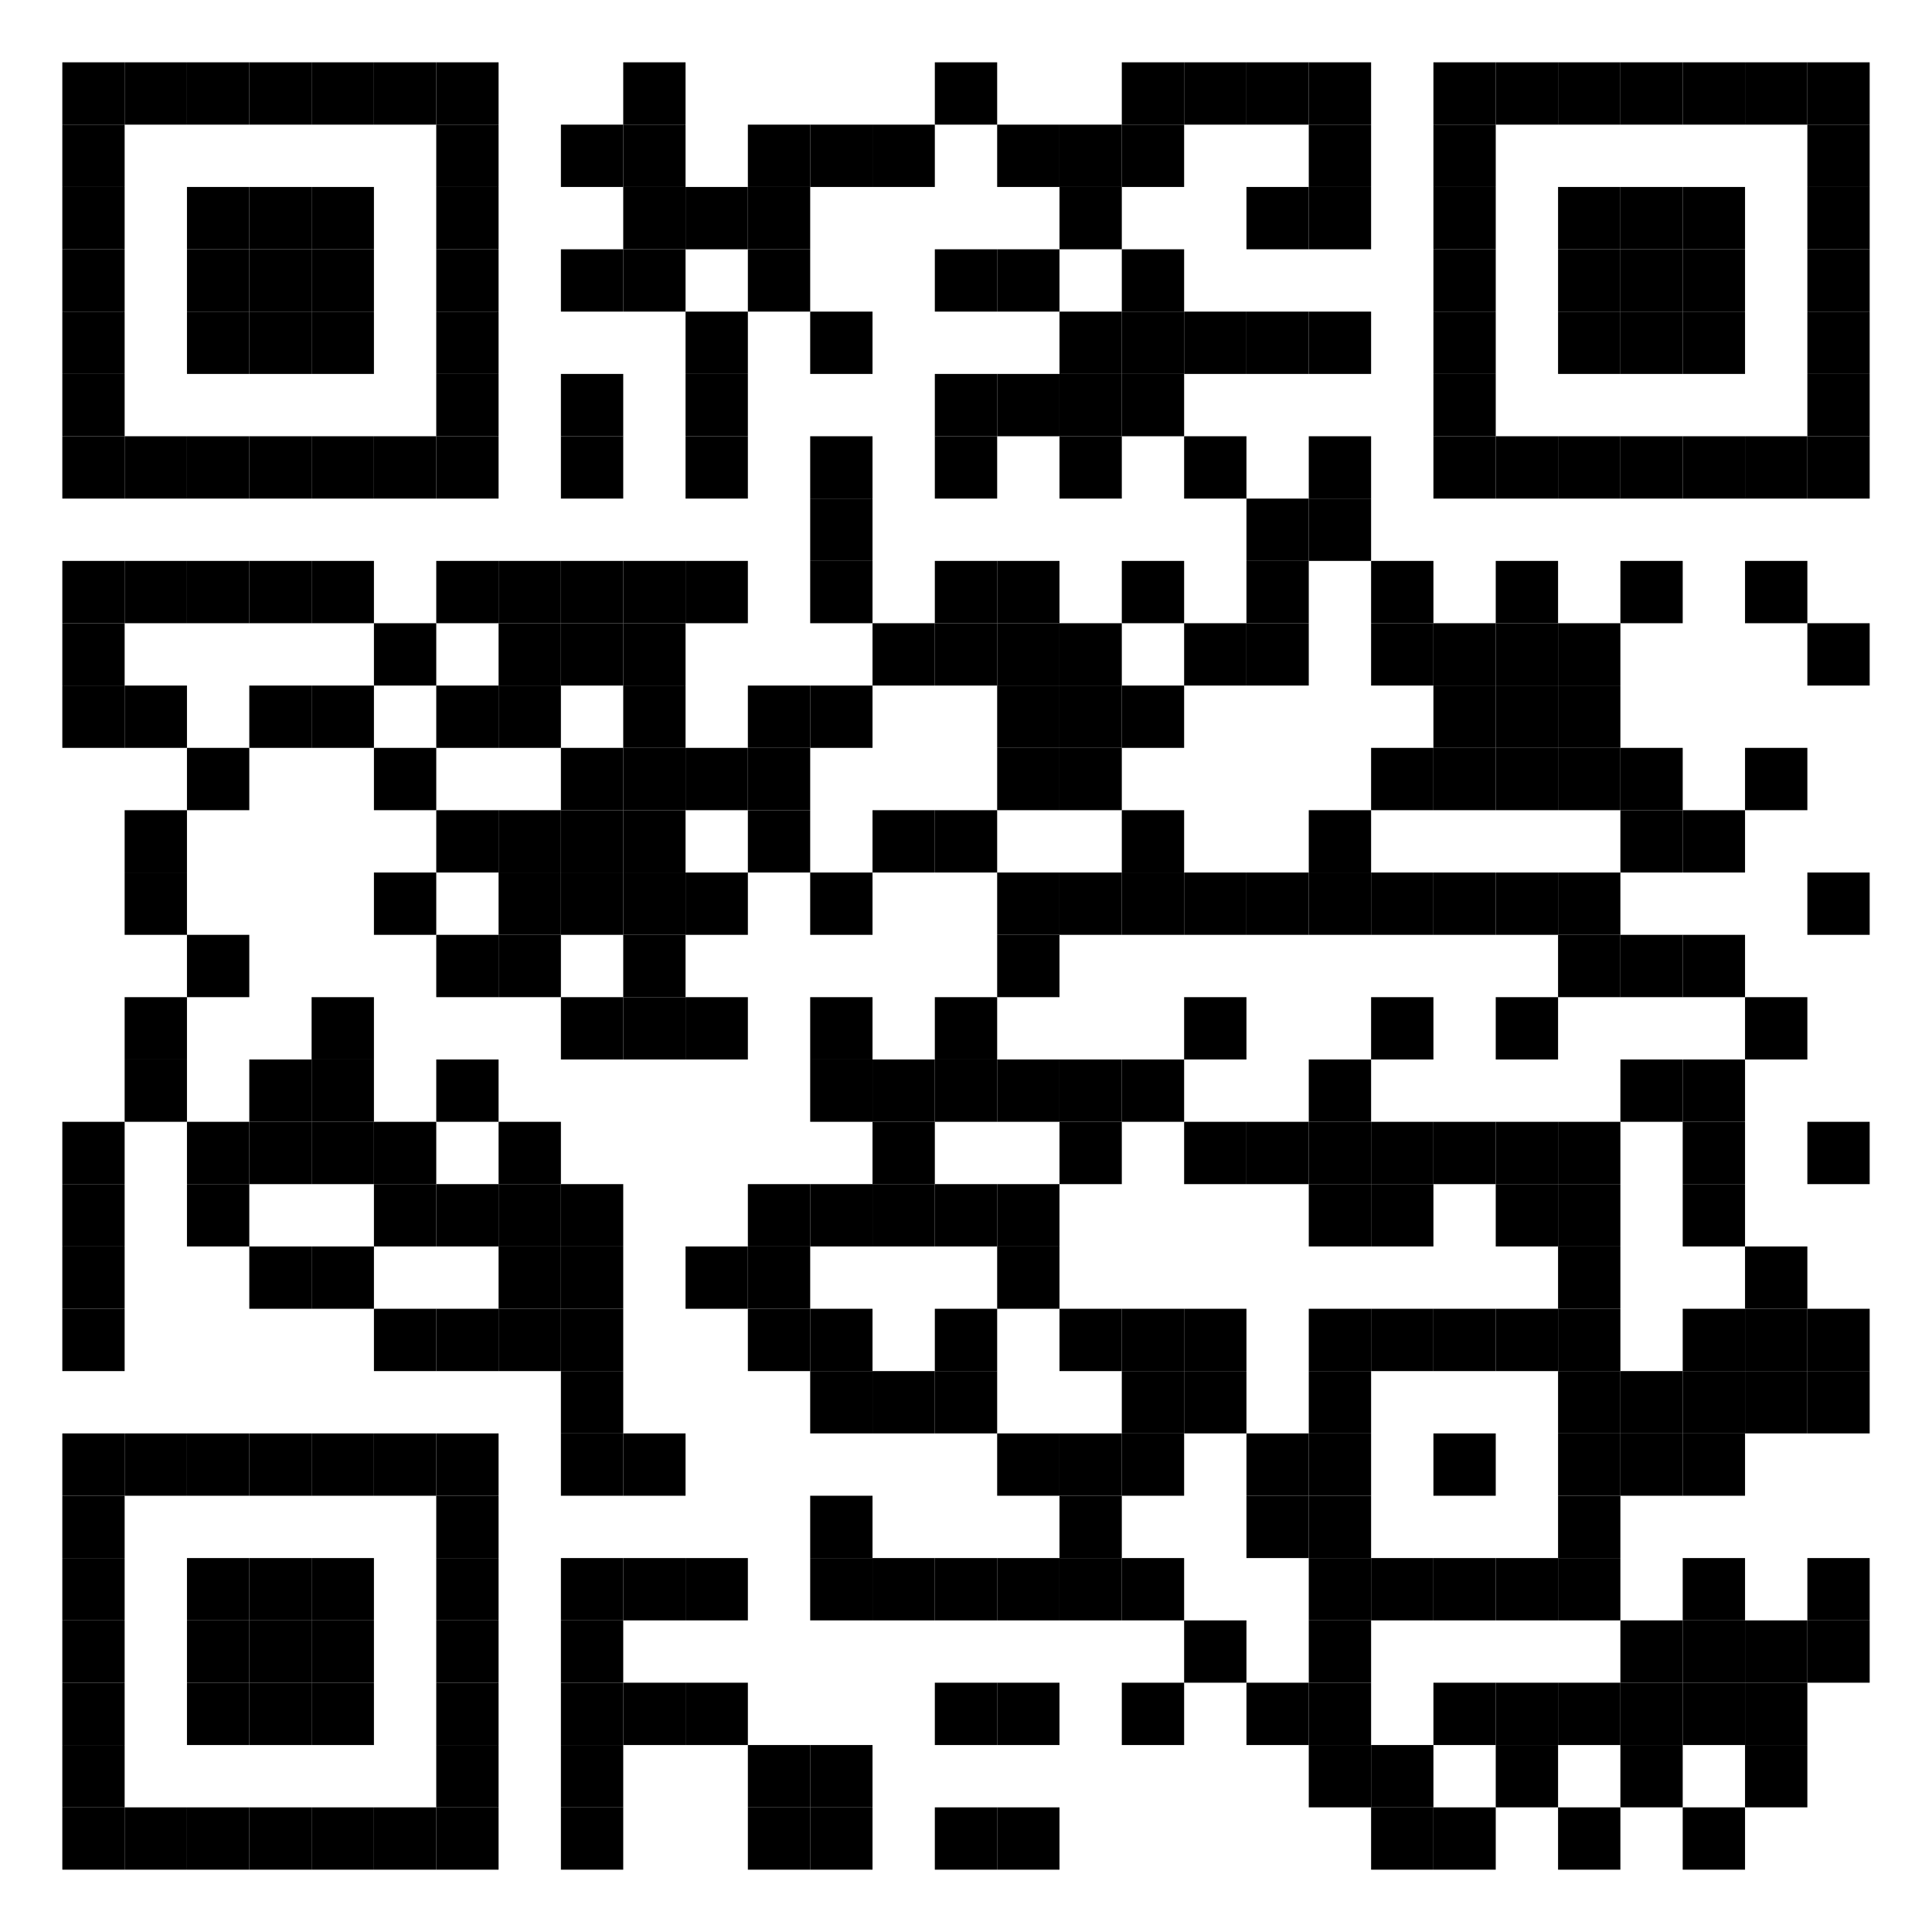
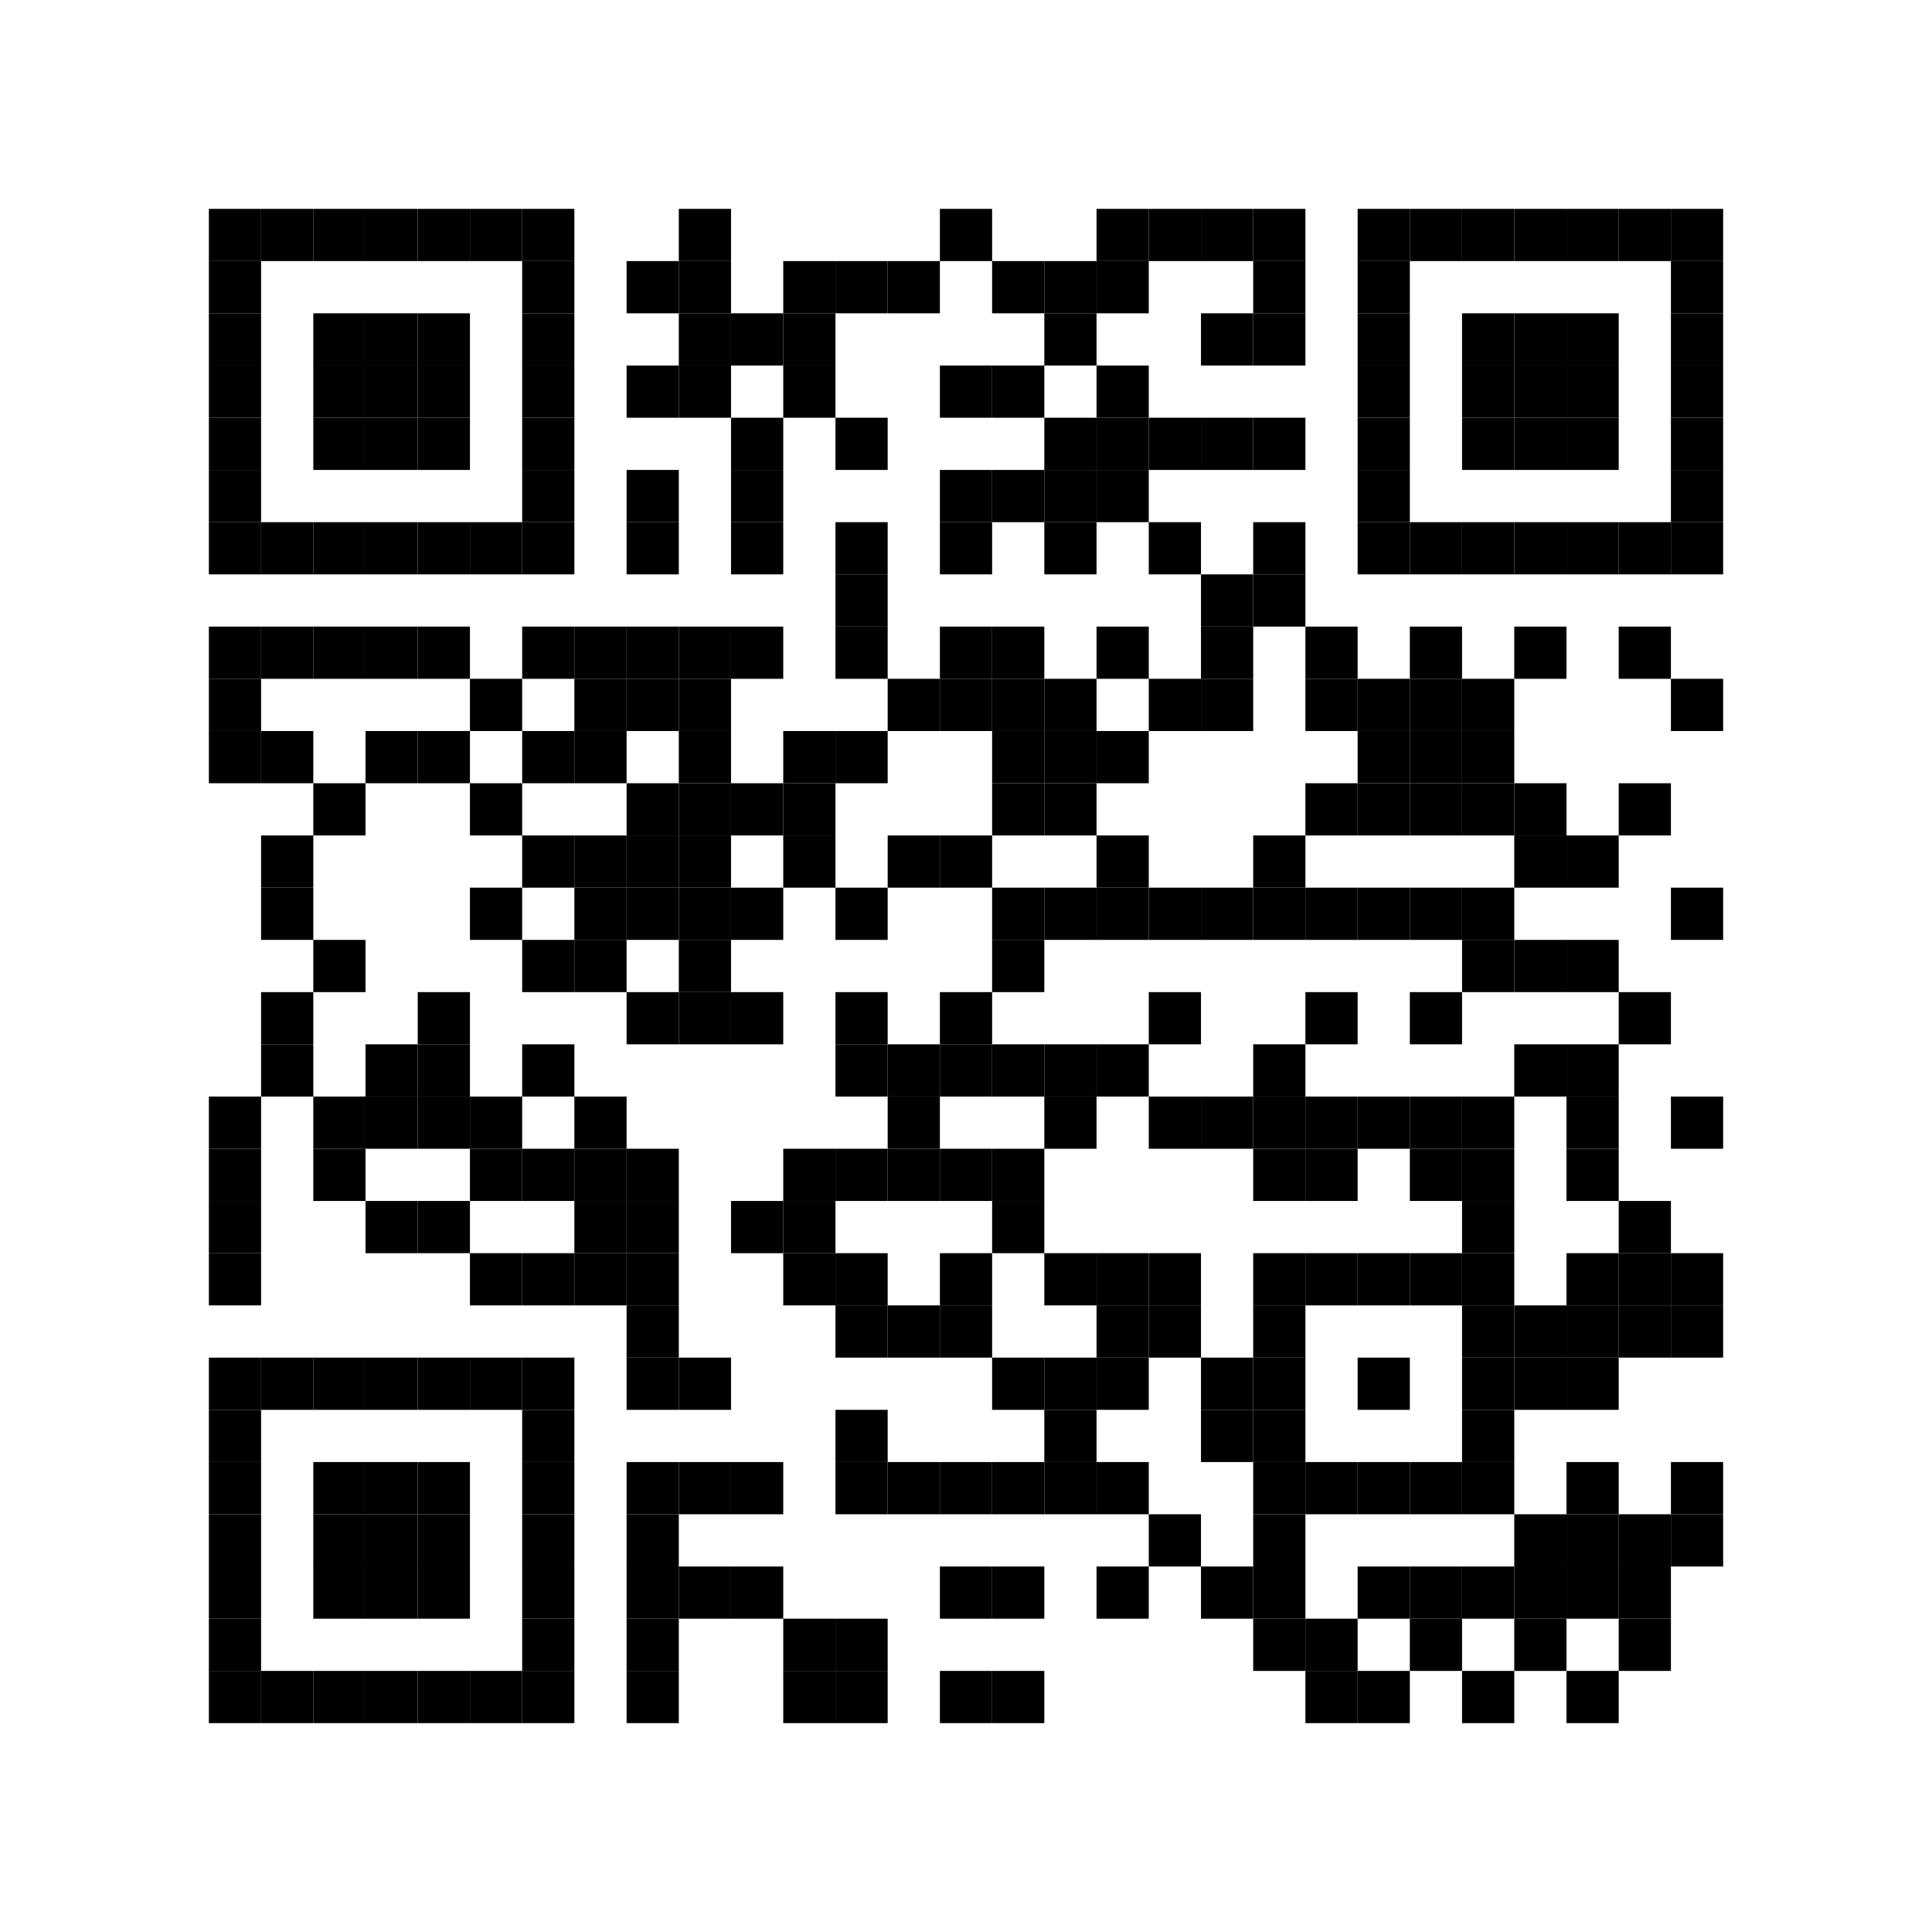
- <svg xmlns="http://www.w3.org/2000/svg" width="8.75cm" height="8.75cm" viewBox="0 0 31 31" preserveAspectRatio="none" version="1.1">
+ <svg xmlns="http://www.w3.org/2000/svg" width="3.92cm" height="3.92cm" viewBox="0 0 37 37" preserveAspectRatio="none" version="1.1">
  <g id="QRcode">
-     <rect x="0" y="0" width="31" height="31" fill="#ffffff" />
-     <g id="Pattern" transform="translate(1,1)">
+     <rect x="0" y="0" width="37" height="37" fill="#ffffff" />
+     <g id="Pattern" transform="translate(4,4)">
      <rect x="0" y="0" width="1" height="1" fill="#000000" />
      <rect x="1" y="0" width="1" height="1" fill="#000000" />
      <rect x="2" y="0" width="1" height="1" fill="#000000" />
      <rect x="3" y="0" width="1" height="1" fill="#000000" />
      <rect x="4" y="0" width="1" height="1" fill="#000000" />
      <rect x="5" y="0" width="1" height="1" fill="#000000" />
      <rect x="6" y="0" width="1" height="1" fill="#000000" />
      <rect x="9" y="0" width="1" height="1" fill="#000000" />
      <rect x="14" y="0" width="1" height="1" fill="#000000" />
      <rect x="17" y="0" width="1" height="1" fill="#000000" />
      <rect x="18" y="0" width="1" height="1" fill="#000000" />
      <rect x="19" y="0" width="1" height="1" fill="#000000" />
      <rect x="20" y="0" width="1" height="1" fill="#000000" />
      <rect x="22" y="0" width="1" height="1" fill="#000000" />
      <rect x="23" y="0" width="1" height="1" fill="#000000" />
      <rect x="24" y="0" width="1" height="1" fill="#000000" />
      <rect x="25" y="0" width="1" height="1" fill="#000000" />
      <rect x="26" y="0" width="1" height="1" fill="#000000" />
      <rect x="27" y="0" width="1" height="1" fill="#000000" />
      <rect x="28" y="0" width="1" height="1" fill="#000000" />
      <rect x="0" y="1" width="1" height="1" fill="#000000" />
      <rect x="6" y="1" width="1" height="1" fill="#000000" />
      <rect x="8" y="1" width="1" height="1" fill="#000000" />
      <rect x="9" y="1" width="1" height="1" fill="#000000" />
      <rect x="11" y="1" width="1" height="1" fill="#000000" />
      <rect x="12" y="1" width="1" height="1" fill="#000000" />
      <rect x="13" y="1" width="1" height="1" fill="#000000" />
      <rect x="15" y="1" width="1" height="1" fill="#000000" />
      <rect x="16" y="1" width="1" height="1" fill="#000000" />
      <rect x="17" y="1" width="1" height="1" fill="#000000" />
      <rect x="20" y="1" width="1" height="1" fill="#000000" />
      <rect x="22" y="1" width="1" height="1" fill="#000000" />
      <rect x="28" y="1" width="1" height="1" fill="#000000" />
      <rect x="0" y="2" width="1" height="1" fill="#000000" />
      <rect x="2" y="2" width="1" height="1" fill="#000000" />
      <rect x="3" y="2" width="1" height="1" fill="#000000" />
      <rect x="4" y="2" width="1" height="1" fill="#000000" />
      <rect x="6" y="2" width="1" height="1" fill="#000000" />
      <rect x="9" y="2" width="1" height="1" fill="#000000" />
      <rect x="10" y="2" width="1" height="1" fill="#000000" />
      <rect x="11" y="2" width="1" height="1" fill="#000000" />
      <rect x="16" y="2" width="1" height="1" fill="#000000" />
      <rect x="19" y="2" width="1" height="1" fill="#000000" />
      <rect x="20" y="2" width="1" height="1" fill="#000000" />
      <rect x="22" y="2" width="1" height="1" fill="#000000" />
      <rect x="24" y="2" width="1" height="1" fill="#000000" />
      <rect x="25" y="2" width="1" height="1" fill="#000000" />
      <rect x="26" y="2" width="1" height="1" fill="#000000" />
      <rect x="28" y="2" width="1" height="1" fill="#000000" />
      <rect x="0" y="3" width="1" height="1" fill="#000000" />
      <rect x="2" y="3" width="1" height="1" fill="#000000" />
      <rect x="3" y="3" width="1" height="1" fill="#000000" />
      <rect x="4" y="3" width="1" height="1" fill="#000000" />
      <rect x="6" y="3" width="1" height="1" fill="#000000" />
      <rect x="8" y="3" width="1" height="1" fill="#000000" />
      <rect x="9" y="3" width="1" height="1" fill="#000000" />
      <rect x="11" y="3" width="1" height="1" fill="#000000" />
      <rect x="14" y="3" width="1" height="1" fill="#000000" />
      <rect x="15" y="3" width="1" height="1" fill="#000000" />
      <rect x="17" y="3" width="1" height="1" fill="#000000" />
      <rect x="22" y="3" width="1" height="1" fill="#000000" />
      <rect x="24" y="3" width="1" height="1" fill="#000000" />
      <rect x="25" y="3" width="1" height="1" fill="#000000" />
      <rect x="26" y="3" width="1" height="1" fill="#000000" />
      <rect x="28" y="3" width="1" height="1" fill="#000000" />
      <rect x="0" y="4" width="1" height="1" fill="#000000" />
      <rect x="2" y="4" width="1" height="1" fill="#000000" />
      <rect x="3" y="4" width="1" height="1" fill="#000000" />
      <rect x="4" y="4" width="1" height="1" fill="#000000" />
      <rect x="6" y="4" width="1" height="1" fill="#000000" />
      <rect x="10" y="4" width="1" height="1" fill="#000000" />
      <rect x="12" y="4" width="1" height="1" fill="#000000" />
      <rect x="16" y="4" width="1" height="1" fill="#000000" />
      <rect x="17" y="4" width="1" height="1" fill="#000000" />
      <rect x="18" y="4" width="1" height="1" fill="#000000" />
      <rect x="19" y="4" width="1" height="1" fill="#000000" />
      <rect x="20" y="4" width="1" height="1" fill="#000000" />
      <rect x="22" y="4" width="1" height="1" fill="#000000" />
      <rect x="24" y="4" width="1" height="1" fill="#000000" />
      <rect x="25" y="4" width="1" height="1" fill="#000000" />
      <rect x="26" y="4" width="1" height="1" fill="#000000" />
      <rect x="28" y="4" width="1" height="1" fill="#000000" />
      <rect x="0" y="5" width="1" height="1" fill="#000000" />
      <rect x="6" y="5" width="1" height="1" fill="#000000" />
      <rect x="8" y="5" width="1" height="1" fill="#000000" />
      <rect x="10" y="5" width="1" height="1" fill="#000000" />
      <rect x="14" y="5" width="1" height="1" fill="#000000" />
      <rect x="15" y="5" width="1" height="1" fill="#000000" />
      <rect x="16" y="5" width="1" height="1" fill="#000000" />
      <rect x="17" y="5" width="1" height="1" fill="#000000" />
      <rect x="22" y="5" width="1" height="1" fill="#000000" />
      <rect x="28" y="5" width="1" height="1" fill="#000000" />
      <rect x="0" y="6" width="1" height="1" fill="#000000" />
      <rect x="1" y="6" width="1" height="1" fill="#000000" />
      <rect x="2" y="6" width="1" height="1" fill="#000000" />
      <rect x="3" y="6" width="1" height="1" fill="#000000" />
      <rect x="4" y="6" width="1" height="1" fill="#000000" />
      <rect x="5" y="6" width="1" height="1" fill="#000000" />
      <rect x="6" y="6" width="1" height="1" fill="#000000" />
      <rect x="8" y="6" width="1" height="1" fill="#000000" />
      <rect x="10" y="6" width="1" height="1" fill="#000000" />
      <rect x="12" y="6" width="1" height="1" fill="#000000" />
      <rect x="14" y="6" width="1" height="1" fill="#000000" />
      <rect x="16" y="6" width="1" height="1" fill="#000000" />
      <rect x="18" y="6" width="1" height="1" fill="#000000" />
      <rect x="20" y="6" width="1" height="1" fill="#000000" />
      <rect x="22" y="6" width="1" height="1" fill="#000000" />
      <rect x="23" y="6" width="1" height="1" fill="#000000" />
      <rect x="24" y="6" width="1" height="1" fill="#000000" />
      <rect x="25" y="6" width="1" height="1" fill="#000000" />
      <rect x="26" y="6" width="1" height="1" fill="#000000" />
      <rect x="27" y="6" width="1" height="1" fill="#000000" />
      <rect x="28" y="6" width="1" height="1" fill="#000000" />
      <rect x="12" y="7" width="1" height="1" fill="#000000" />
      <rect x="19" y="7" width="1" height="1" fill="#000000" />
      <rect x="20" y="7" width="1" height="1" fill="#000000" />
      <rect x="0" y="8" width="1" height="1" fill="#000000" />
      <rect x="1" y="8" width="1" height="1" fill="#000000" />
      <rect x="2" y="8" width="1" height="1" fill="#000000" />
      <rect x="3" y="8" width="1" height="1" fill="#000000" />
      <rect x="4" y="8" width="1" height="1" fill="#000000" />
      <rect x="6" y="8" width="1" height="1" fill="#000000" />
      <rect x="7" y="8" width="1" height="1" fill="#000000" />
      <rect x="8" y="8" width="1" height="1" fill="#000000" />
      <rect x="9" y="8" width="1" height="1" fill="#000000" />
      <rect x="10" y="8" width="1" height="1" fill="#000000" />
      <rect x="12" y="8" width="1" height="1" fill="#000000" />
      <rect x="14" y="8" width="1" height="1" fill="#000000" />
      <rect x="15" y="8" width="1" height="1" fill="#000000" />
      <rect x="17" y="8" width="1" height="1" fill="#000000" />
      <rect x="19" y="8" width="1" height="1" fill="#000000" />
      <rect x="21" y="8" width="1" height="1" fill="#000000" />
      <rect x="23" y="8" width="1" height="1" fill="#000000" />
      <rect x="25" y="8" width="1" height="1" fill="#000000" />
      <rect x="27" y="8" width="1" height="1" fill="#000000" />
      <rect x="0" y="9" width="1" height="1" fill="#000000" />
      <rect x="5" y="9" width="1" height="1" fill="#000000" />
      <rect x="7" y="9" width="1" height="1" fill="#000000" />
      <rect x="8" y="9" width="1" height="1" fill="#000000" />
      <rect x="9" y="9" width="1" height="1" fill="#000000" />
      <rect x="13" y="9" width="1" height="1" fill="#000000" />
      <rect x="14" y="9" width="1" height="1" fill="#000000" />
      <rect x="15" y="9" width="1" height="1" fill="#000000" />
      <rect x="16" y="9" width="1" height="1" fill="#000000" />
      <rect x="18" y="9" width="1" height="1" fill="#000000" />
      <rect x="19" y="9" width="1" height="1" fill="#000000" />
      <rect x="21" y="9" width="1" height="1" fill="#000000" />
      <rect x="22" y="9" width="1" height="1" fill="#000000" />
      <rect x="23" y="9" width="1" height="1" fill="#000000" />
      <rect x="24" y="9" width="1" height="1" fill="#000000" />
      <rect x="28" y="9" width="1" height="1" fill="#000000" />
      <rect x="0" y="10" width="1" height="1" fill="#000000" />
      <rect x="1" y="10" width="1" height="1" fill="#000000" />
      <rect x="3" y="10" width="1" height="1" fill="#000000" />
      <rect x="4" y="10" width="1" height="1" fill="#000000" />
      <rect x="6" y="10" width="1" height="1" fill="#000000" />
      <rect x="7" y="10" width="1" height="1" fill="#000000" />
      <rect x="9" y="10" width="1" height="1" fill="#000000" />
      <rect x="11" y="10" width="1" height="1" fill="#000000" />
      <rect x="12" y="10" width="1" height="1" fill="#000000" />
      <rect x="15" y="10" width="1" height="1" fill="#000000" />
      <rect x="16" y="10" width="1" height="1" fill="#000000" />
      <rect x="17" y="10" width="1" height="1" fill="#000000" />
      <rect x="22" y="10" width="1" height="1" fill="#000000" />
      <rect x="23" y="10" width="1" height="1" fill="#000000" />
      <rect x="24" y="10" width="1" height="1" fill="#000000" />
      <rect x="2" y="11" width="1" height="1" fill="#000000" />
      <rect x="5" y="11" width="1" height="1" fill="#000000" />
      <rect x="8" y="11" width="1" height="1" fill="#000000" />
      <rect x="9" y="11" width="1" height="1" fill="#000000" />
      <rect x="10" y="11" width="1" height="1" fill="#000000" />
      <rect x="11" y="11" width="1" height="1" fill="#000000" />
      <rect x="15" y="11" width="1" height="1" fill="#000000" />
      <rect x="16" y="11" width="1" height="1" fill="#000000" />
      <rect x="21" y="11" width="1" height="1" fill="#000000" />
      <rect x="22" y="11" width="1" height="1" fill="#000000" />
      <rect x="23" y="11" width="1" height="1" fill="#000000" />
      <rect x="24" y="11" width="1" height="1" fill="#000000" />
      <rect x="25" y="11" width="1" height="1" fill="#000000" />
      <rect x="27" y="11" width="1" height="1" fill="#000000" />
      <rect x="1" y="12" width="1" height="1" fill="#000000" />
      <rect x="6" y="12" width="1" height="1" fill="#000000" />
      <rect x="7" y="12" width="1" height="1" fill="#000000" />
      <rect x="8" y="12" width="1" height="1" fill="#000000" />
      <rect x="9" y="12" width="1" height="1" fill="#000000" />
      <rect x="11" y="12" width="1" height="1" fill="#000000" />
      <rect x="13" y="12" width="1" height="1" fill="#000000" />
      <rect x="14" y="12" width="1" height="1" fill="#000000" />
      <rect x="17" y="12" width="1" height="1" fill="#000000" />
      <rect x="20" y="12" width="1" height="1" fill="#000000" />
      <rect x="25" y="12" width="1" height="1" fill="#000000" />
      <rect x="26" y="12" width="1" height="1" fill="#000000" />
      <rect x="1" y="13" width="1" height="1" fill="#000000" />
      <rect x="5" y="13" width="1" height="1" fill="#000000" />
      <rect x="7" y="13" width="1" height="1" fill="#000000" />
      <rect x="8" y="13" width="1" height="1" fill="#000000" />
      <rect x="9" y="13" width="1" height="1" fill="#000000" />
      <rect x="10" y="13" width="1" height="1" fill="#000000" />
      <rect x="12" y="13" width="1" height="1" fill="#000000" />
      <rect x="15" y="13" width="1" height="1" fill="#000000" />
      <rect x="16" y="13" width="1" height="1" fill="#000000" />
      <rect x="17" y="13" width="1" height="1" fill="#000000" />
      <rect x="18" y="13" width="1" height="1" fill="#000000" />
      <rect x="19" y="13" width="1" height="1" fill="#000000" />
      <rect x="20" y="13" width="1" height="1" fill="#000000" />
      <rect x="21" y="13" width="1" height="1" fill="#000000" />
      <rect x="22" y="13" width="1" height="1" fill="#000000" />
      <rect x="23" y="13" width="1" height="1" fill="#000000" />
      <rect x="24" y="13" width="1" height="1" fill="#000000" />
      <rect x="28" y="13" width="1" height="1" fill="#000000" />
      <rect x="2" y="14" width="1" height="1" fill="#000000" />
      <rect x="6" y="14" width="1" height="1" fill="#000000" />
      <rect x="7" y="14" width="1" height="1" fill="#000000" />
      <rect x="9" y="14" width="1" height="1" fill="#000000" />
      <rect x="15" y="14" width="1" height="1" fill="#000000" />
      <rect x="24" y="14" width="1" height="1" fill="#000000" />
      <rect x="25" y="14" width="1" height="1" fill="#000000" />
      <rect x="26" y="14" width="1" height="1" fill="#000000" />
      <rect x="1" y="15" width="1" height="1" fill="#000000" />
      <rect x="4" y="15" width="1" height="1" fill="#000000" />
      <rect x="8" y="15" width="1" height="1" fill="#000000" />
      <rect x="9" y="15" width="1" height="1" fill="#000000" />
      <rect x="10" y="15" width="1" height="1" fill="#000000" />
      <rect x="12" y="15" width="1" height="1" fill="#000000" />
      <rect x="14" y="15" width="1" height="1" fill="#000000" />
      <rect x="18" y="15" width="1" height="1" fill="#000000" />
      <rect x="21" y="15" width="1" height="1" fill="#000000" />
      <rect x="23" y="15" width="1" height="1" fill="#000000" />
      <rect x="27" y="15" width="1" height="1" fill="#000000" />
      <rect x="1" y="16" width="1" height="1" fill="#000000" />
      <rect x="3" y="16" width="1" height="1" fill="#000000" />
      <rect x="4" y="16" width="1" height="1" fill="#000000" />
      <rect x="6" y="16" width="1" height="1" fill="#000000" />
      <rect x="12" y="16" width="1" height="1" fill="#000000" />
      <rect x="13" y="16" width="1" height="1" fill="#000000" />
      <rect x="14" y="16" width="1" height="1" fill="#000000" />
      <rect x="15" y="16" width="1" height="1" fill="#000000" />
      <rect x="16" y="16" width="1" height="1" fill="#000000" />
      <rect x="17" y="16" width="1" height="1" fill="#000000" />
      <rect x="20" y="16" width="1" height="1" fill="#000000" />
      <rect x="25" y="16" width="1" height="1" fill="#000000" />
      <rect x="26" y="16" width="1" height="1" fill="#000000" />
      <rect x="0" y="17" width="1" height="1" fill="#000000" />
      <rect x="2" y="17" width="1" height="1" fill="#000000" />
      <rect x="3" y="17" width="1" height="1" fill="#000000" />
      <rect x="4" y="17" width="1" height="1" fill="#000000" />
      <rect x="5" y="17" width="1" height="1" fill="#000000" />
      <rect x="7" y="17" width="1" height="1" fill="#000000" />
      <rect x="13" y="17" width="1" height="1" fill="#000000" />
      <rect x="16" y="17" width="1" height="1" fill="#000000" />
      <rect x="18" y="17" width="1" height="1" fill="#000000" />
      <rect x="19" y="17" width="1" height="1" fill="#000000" />
      <rect x="20" y="17" width="1" height="1" fill="#000000" />
      <rect x="21" y="17" width="1" height="1" fill="#000000" />
      <rect x="22" y="17" width="1" height="1" fill="#000000" />
      <rect x="23" y="17" width="1" height="1" fill="#000000" />
      <rect x="24" y="17" width="1" height="1" fill="#000000" />
      <rect x="26" y="17" width="1" height="1" fill="#000000" />
      <rect x="28" y="17" width="1" height="1" fill="#000000" />
      <rect x="0" y="18" width="1" height="1" fill="#000000" />
      <rect x="2" y="18" width="1" height="1" fill="#000000" />
      <rect x="5" y="18" width="1" height="1" fill="#000000" />
      <rect x="6" y="18" width="1" height="1" fill="#000000" />
      <rect x="7" y="18" width="1" height="1" fill="#000000" />
      <rect x="8" y="18" width="1" height="1" fill="#000000" />
      <rect x="11" y="18" width="1" height="1" fill="#000000" />
      <rect x="12" y="18" width="1" height="1" fill="#000000" />
      <rect x="13" y="18" width="1" height="1" fill="#000000" />
      <rect x="14" y="18" width="1" height="1" fill="#000000" />
      <rect x="15" y="18" width="1" height="1" fill="#000000" />
      <rect x="20" y="18" width="1" height="1" fill="#000000" />
      <rect x="21" y="18" width="1" height="1" fill="#000000" />
      <rect x="23" y="18" width="1" height="1" fill="#000000" />
      <rect x="24" y="18" width="1" height="1" fill="#000000" />
      <rect x="26" y="18" width="1" height="1" fill="#000000" />
      <rect x="0" y="19" width="1" height="1" fill="#000000" />
      <rect x="3" y="19" width="1" height="1" fill="#000000" />
      <rect x="4" y="19" width="1" height="1" fill="#000000" />
      <rect x="7" y="19" width="1" height="1" fill="#000000" />
      <rect x="8" y="19" width="1" height="1" fill="#000000" />
      <rect x="10" y="19" width="1" height="1" fill="#000000" />
      <rect x="11" y="19" width="1" height="1" fill="#000000" />
      <rect x="15" y="19" width="1" height="1" fill="#000000" />
      <rect x="24" y="19" width="1" height="1" fill="#000000" />
      <rect x="27" y="19" width="1" height="1" fill="#000000" />
      <rect x="0" y="20" width="1" height="1" fill="#000000" />
      <rect x="5" y="20" width="1" height="1" fill="#000000" />
      <rect x="6" y="20" width="1" height="1" fill="#000000" />
      <rect x="7" y="20" width="1" height="1" fill="#000000" />
      <rect x="8" y="20" width="1" height="1" fill="#000000" />
      <rect x="11" y="20" width="1" height="1" fill="#000000" />
      <rect x="12" y="20" width="1" height="1" fill="#000000" />
      <rect x="14" y="20" width="1" height="1" fill="#000000" />
      <rect x="16" y="20" width="1" height="1" fill="#000000" />
      <rect x="17" y="20" width="1" height="1" fill="#000000" />
      <rect x="18" y="20" width="1" height="1" fill="#000000" />
      <rect x="20" y="20" width="1" height="1" fill="#000000" />
      <rect x="21" y="20" width="1" height="1" fill="#000000" />
      <rect x="22" y="20" width="1" height="1" fill="#000000" />
      <rect x="23" y="20" width="1" height="1" fill="#000000" />
      <rect x="24" y="20" width="1" height="1" fill="#000000" />
      <rect x="26" y="20" width="1" height="1" fill="#000000" />
      <rect x="27" y="20" width="1" height="1" fill="#000000" />
      <rect x="28" y="20" width="1" height="1" fill="#000000" />
      <rect x="8" y="21" width="1" height="1" fill="#000000" />
      <rect x="12" y="21" width="1" height="1" fill="#000000" />
      <rect x="13" y="21" width="1" height="1" fill="#000000" />
      <rect x="14" y="21" width="1" height="1" fill="#000000" />
      <rect x="17" y="21" width="1" height="1" fill="#000000" />
      <rect x="18" y="21" width="1" height="1" fill="#000000" />
      <rect x="20" y="21" width="1" height="1" fill="#000000" />
      <rect x="24" y="21" width="1" height="1" fill="#000000" />
      <rect x="25" y="21" width="1" height="1" fill="#000000" />
      <rect x="26" y="21" width="1" height="1" fill="#000000" />
      <rect x="27" y="21" width="1" height="1" fill="#000000" />
      <rect x="28" y="21" width="1" height="1" fill="#000000" />
      <rect x="0" y="22" width="1" height="1" fill="#000000" />
      <rect x="1" y="22" width="1" height="1" fill="#000000" />
      <rect x="2" y="22" width="1" height="1" fill="#000000" />
      <rect x="3" y="22" width="1" height="1" fill="#000000" />
      <rect x="4" y="22" width="1" height="1" fill="#000000" />
      <rect x="5" y="22" width="1" height="1" fill="#000000" />
      <rect x="6" y="22" width="1" height="1" fill="#000000" />
      <rect x="8" y="22" width="1" height="1" fill="#000000" />
      <rect x="9" y="22" width="1" height="1" fill="#000000" />
      <rect x="15" y="22" width="1" height="1" fill="#000000" />
      <rect x="16" y="22" width="1" height="1" fill="#000000" />
      <rect x="17" y="22" width="1" height="1" fill="#000000" />
      <rect x="19" y="22" width="1" height="1" fill="#000000" />
      <rect x="20" y="22" width="1" height="1" fill="#000000" />
      <rect x="22" y="22" width="1" height="1" fill="#000000" />
      <rect x="24" y="22" width="1" height="1" fill="#000000" />
      <rect x="25" y="22" width="1" height="1" fill="#000000" />
      <rect x="26" y="22" width="1" height="1" fill="#000000" />
      <rect x="0" y="23" width="1" height="1" fill="#000000" />
      <rect x="6" y="23" width="1" height="1" fill="#000000" />
      <rect x="12" y="23" width="1" height="1" fill="#000000" />
      <rect x="16" y="23" width="1" height="1" fill="#000000" />
      <rect x="19" y="23" width="1" height="1" fill="#000000" />
      <rect x="20" y="23" width="1" height="1" fill="#000000" />
      <rect x="24" y="23" width="1" height="1" fill="#000000" />
      <rect x="0" y="24" width="1" height="1" fill="#000000" />
      <rect x="2" y="24" width="1" height="1" fill="#000000" />
      <rect x="3" y="24" width="1" height="1" fill="#000000" />
      <rect x="4" y="24" width="1" height="1" fill="#000000" />
      <rect x="6" y="24" width="1" height="1" fill="#000000" />
      <rect x="8" y="24" width="1" height="1" fill="#000000" />
      <rect x="9" y="24" width="1" height="1" fill="#000000" />
      <rect x="10" y="24" width="1" height="1" fill="#000000" />
      <rect x="12" y="24" width="1" height="1" fill="#000000" />
      <rect x="13" y="24" width="1" height="1" fill="#000000" />
      <rect x="14" y="24" width="1" height="1" fill="#000000" />
      <rect x="15" y="24" width="1" height="1" fill="#000000" />
      <rect x="16" y="24" width="1" height="1" fill="#000000" />
      <rect x="17" y="24" width="1" height="1" fill="#000000" />
      <rect x="20" y="24" width="1" height="1" fill="#000000" />
      <rect x="21" y="24" width="1" height="1" fill="#000000" />
      <rect x="22" y="24" width="1" height="1" fill="#000000" />
      <rect x="23" y="24" width="1" height="1" fill="#000000" />
      <rect x="24" y="24" width="1" height="1" fill="#000000" />
      <rect x="26" y="24" width="1" height="1" fill="#000000" />
      <rect x="28" y="24" width="1" height="1" fill="#000000" />
      <rect x="0" y="25" width="1" height="1" fill="#000000" />
      <rect x="2" y="25" width="1" height="1" fill="#000000" />
      <rect x="3" y="25" width="1" height="1" fill="#000000" />
      <rect x="4" y="25" width="1" height="1" fill="#000000" />
      <rect x="6" y="25" width="1" height="1" fill="#000000" />
      <rect x="8" y="25" width="1" height="1" fill="#000000" />
      <rect x="18" y="25" width="1" height="1" fill="#000000" />
      <rect x="20" y="25" width="1" height="1" fill="#000000" />
      <rect x="25" y="25" width="1" height="1" fill="#000000" />
      <rect x="26" y="25" width="1" height="1" fill="#000000" />
      <rect x="27" y="25" width="1" height="1" fill="#000000" />
      <rect x="28" y="25" width="1" height="1" fill="#000000" />
      <rect x="0" y="26" width="1" height="1" fill="#000000" />
      <rect x="2" y="26" width="1" height="1" fill="#000000" />
      <rect x="3" y="26" width="1" height="1" fill="#000000" />
      <rect x="4" y="26" width="1" height="1" fill="#000000" />
      <rect x="6" y="26" width="1" height="1" fill="#000000" />
      <rect x="8" y="26" width="1" height="1" fill="#000000" />
      <rect x="9" y="26" width="1" height="1" fill="#000000" />
      <rect x="10" y="26" width="1" height="1" fill="#000000" />
      <rect x="14" y="26" width="1" height="1" fill="#000000" />
      <rect x="15" y="26" width="1" height="1" fill="#000000" />
      <rect x="17" y="26" width="1" height="1" fill="#000000" />
      <rect x="19" y="26" width="1" height="1" fill="#000000" />
      <rect x="20" y="26" width="1" height="1" fill="#000000" />
      <rect x="22" y="26" width="1" height="1" fill="#000000" />
      <rect x="23" y="26" width="1" height="1" fill="#000000" />
      <rect x="24" y="26" width="1" height="1" fill="#000000" />
      <rect x="25" y="26" width="1" height="1" fill="#000000" />
      <rect x="26" y="26" width="1" height="1" fill="#000000" />
      <rect x="27" y="26" width="1" height="1" fill="#000000" />
      <rect x="0" y="27" width="1" height="1" fill="#000000" />
      <rect x="6" y="27" width="1" height="1" fill="#000000" />
      <rect x="8" y="27" width="1" height="1" fill="#000000" />
      <rect x="11" y="27" width="1" height="1" fill="#000000" />
      <rect x="12" y="27" width="1" height="1" fill="#000000" />
      <rect x="20" y="27" width="1" height="1" fill="#000000" />
      <rect x="21" y="27" width="1" height="1" fill="#000000" />
      <rect x="23" y="27" width="1" height="1" fill="#000000" />
      <rect x="25" y="27" width="1" height="1" fill="#000000" />
      <rect x="27" y="27" width="1" height="1" fill="#000000" />
      <rect x="0" y="28" width="1" height="1" fill="#000000" />
      <rect x="1" y="28" width="1" height="1" fill="#000000" />
      <rect x="2" y="28" width="1" height="1" fill="#000000" />
      <rect x="3" y="28" width="1" height="1" fill="#000000" />
      <rect x="4" y="28" width="1" height="1" fill="#000000" />
      <rect x="5" y="28" width="1" height="1" fill="#000000" />
      <rect x="6" y="28" width="1" height="1" fill="#000000" />
      <rect x="8" y="28" width="1" height="1" fill="#000000" />
      <rect x="11" y="28" width="1" height="1" fill="#000000" />
      <rect x="12" y="28" width="1" height="1" fill="#000000" />
      <rect x="14" y="28" width="1" height="1" fill="#000000" />
      <rect x="15" y="28" width="1" height="1" fill="#000000" />
      <rect x="21" y="28" width="1" height="1" fill="#000000" />
      <rect x="22" y="28" width="1" height="1" fill="#000000" />
      <rect x="24" y="28" width="1" height="1" fill="#000000" />
      <rect x="26" y="28" width="1" height="1" fill="#000000" />
    </g>
  </g>
</svg>
